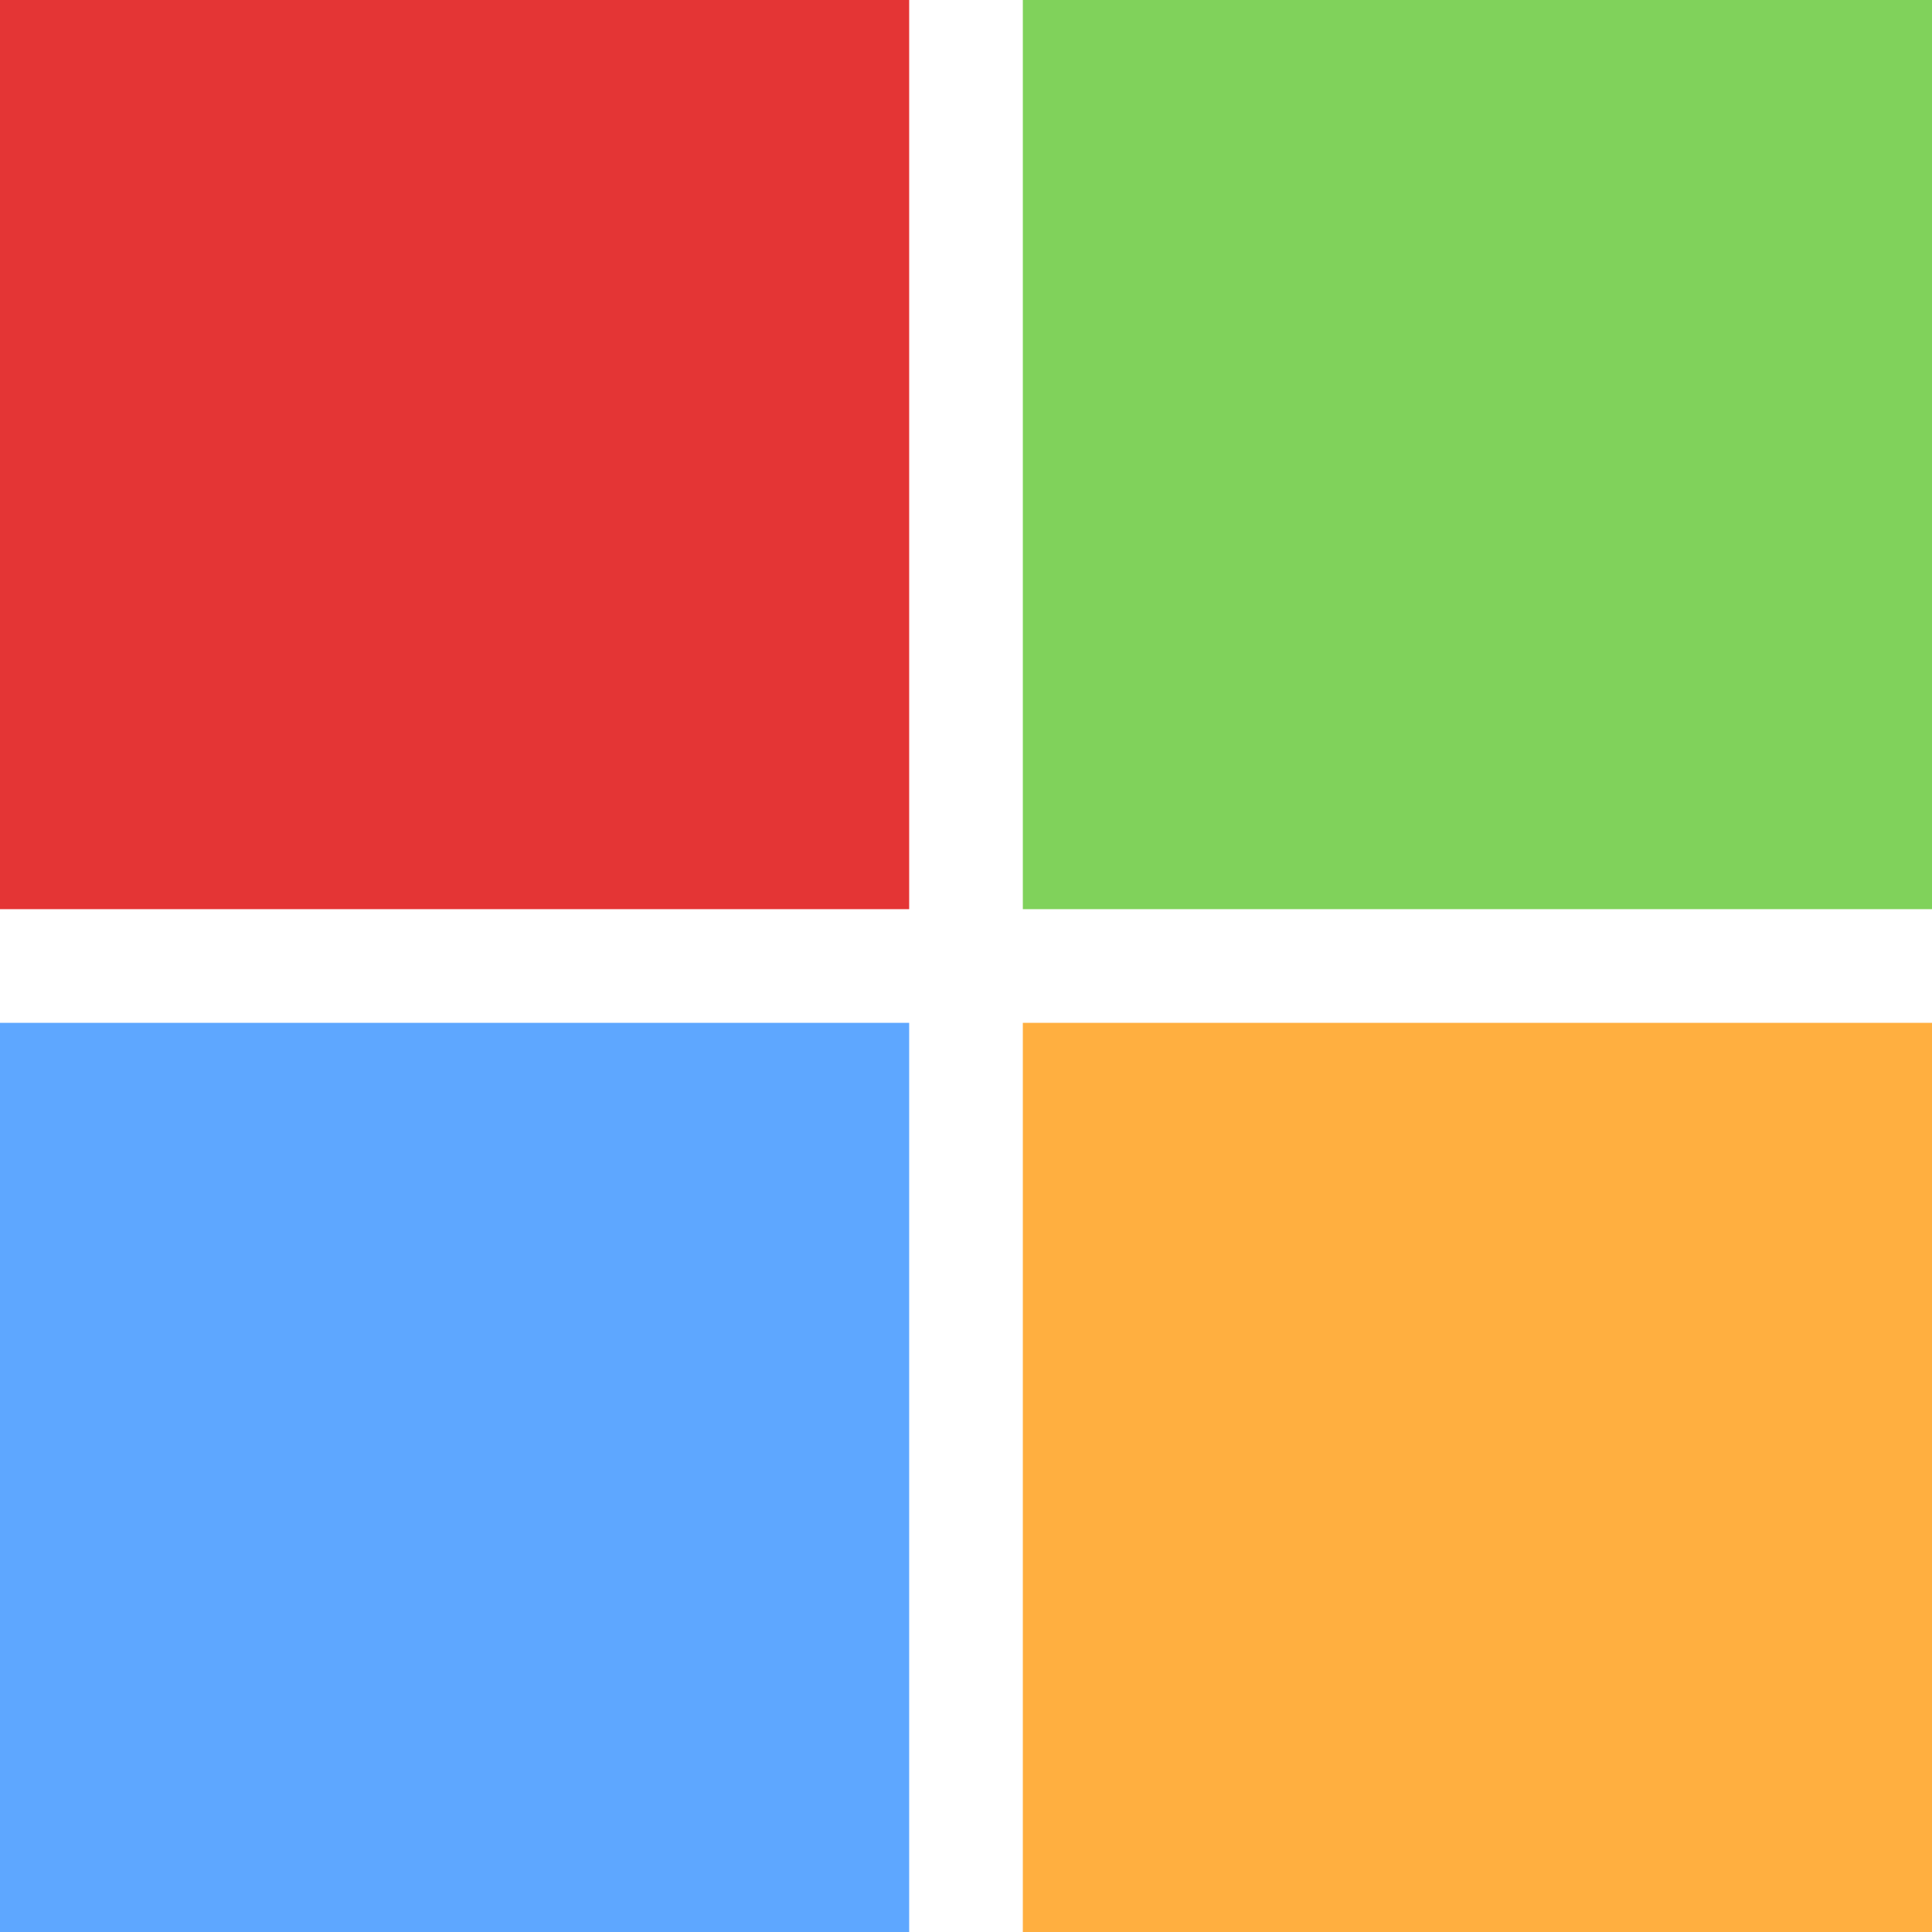
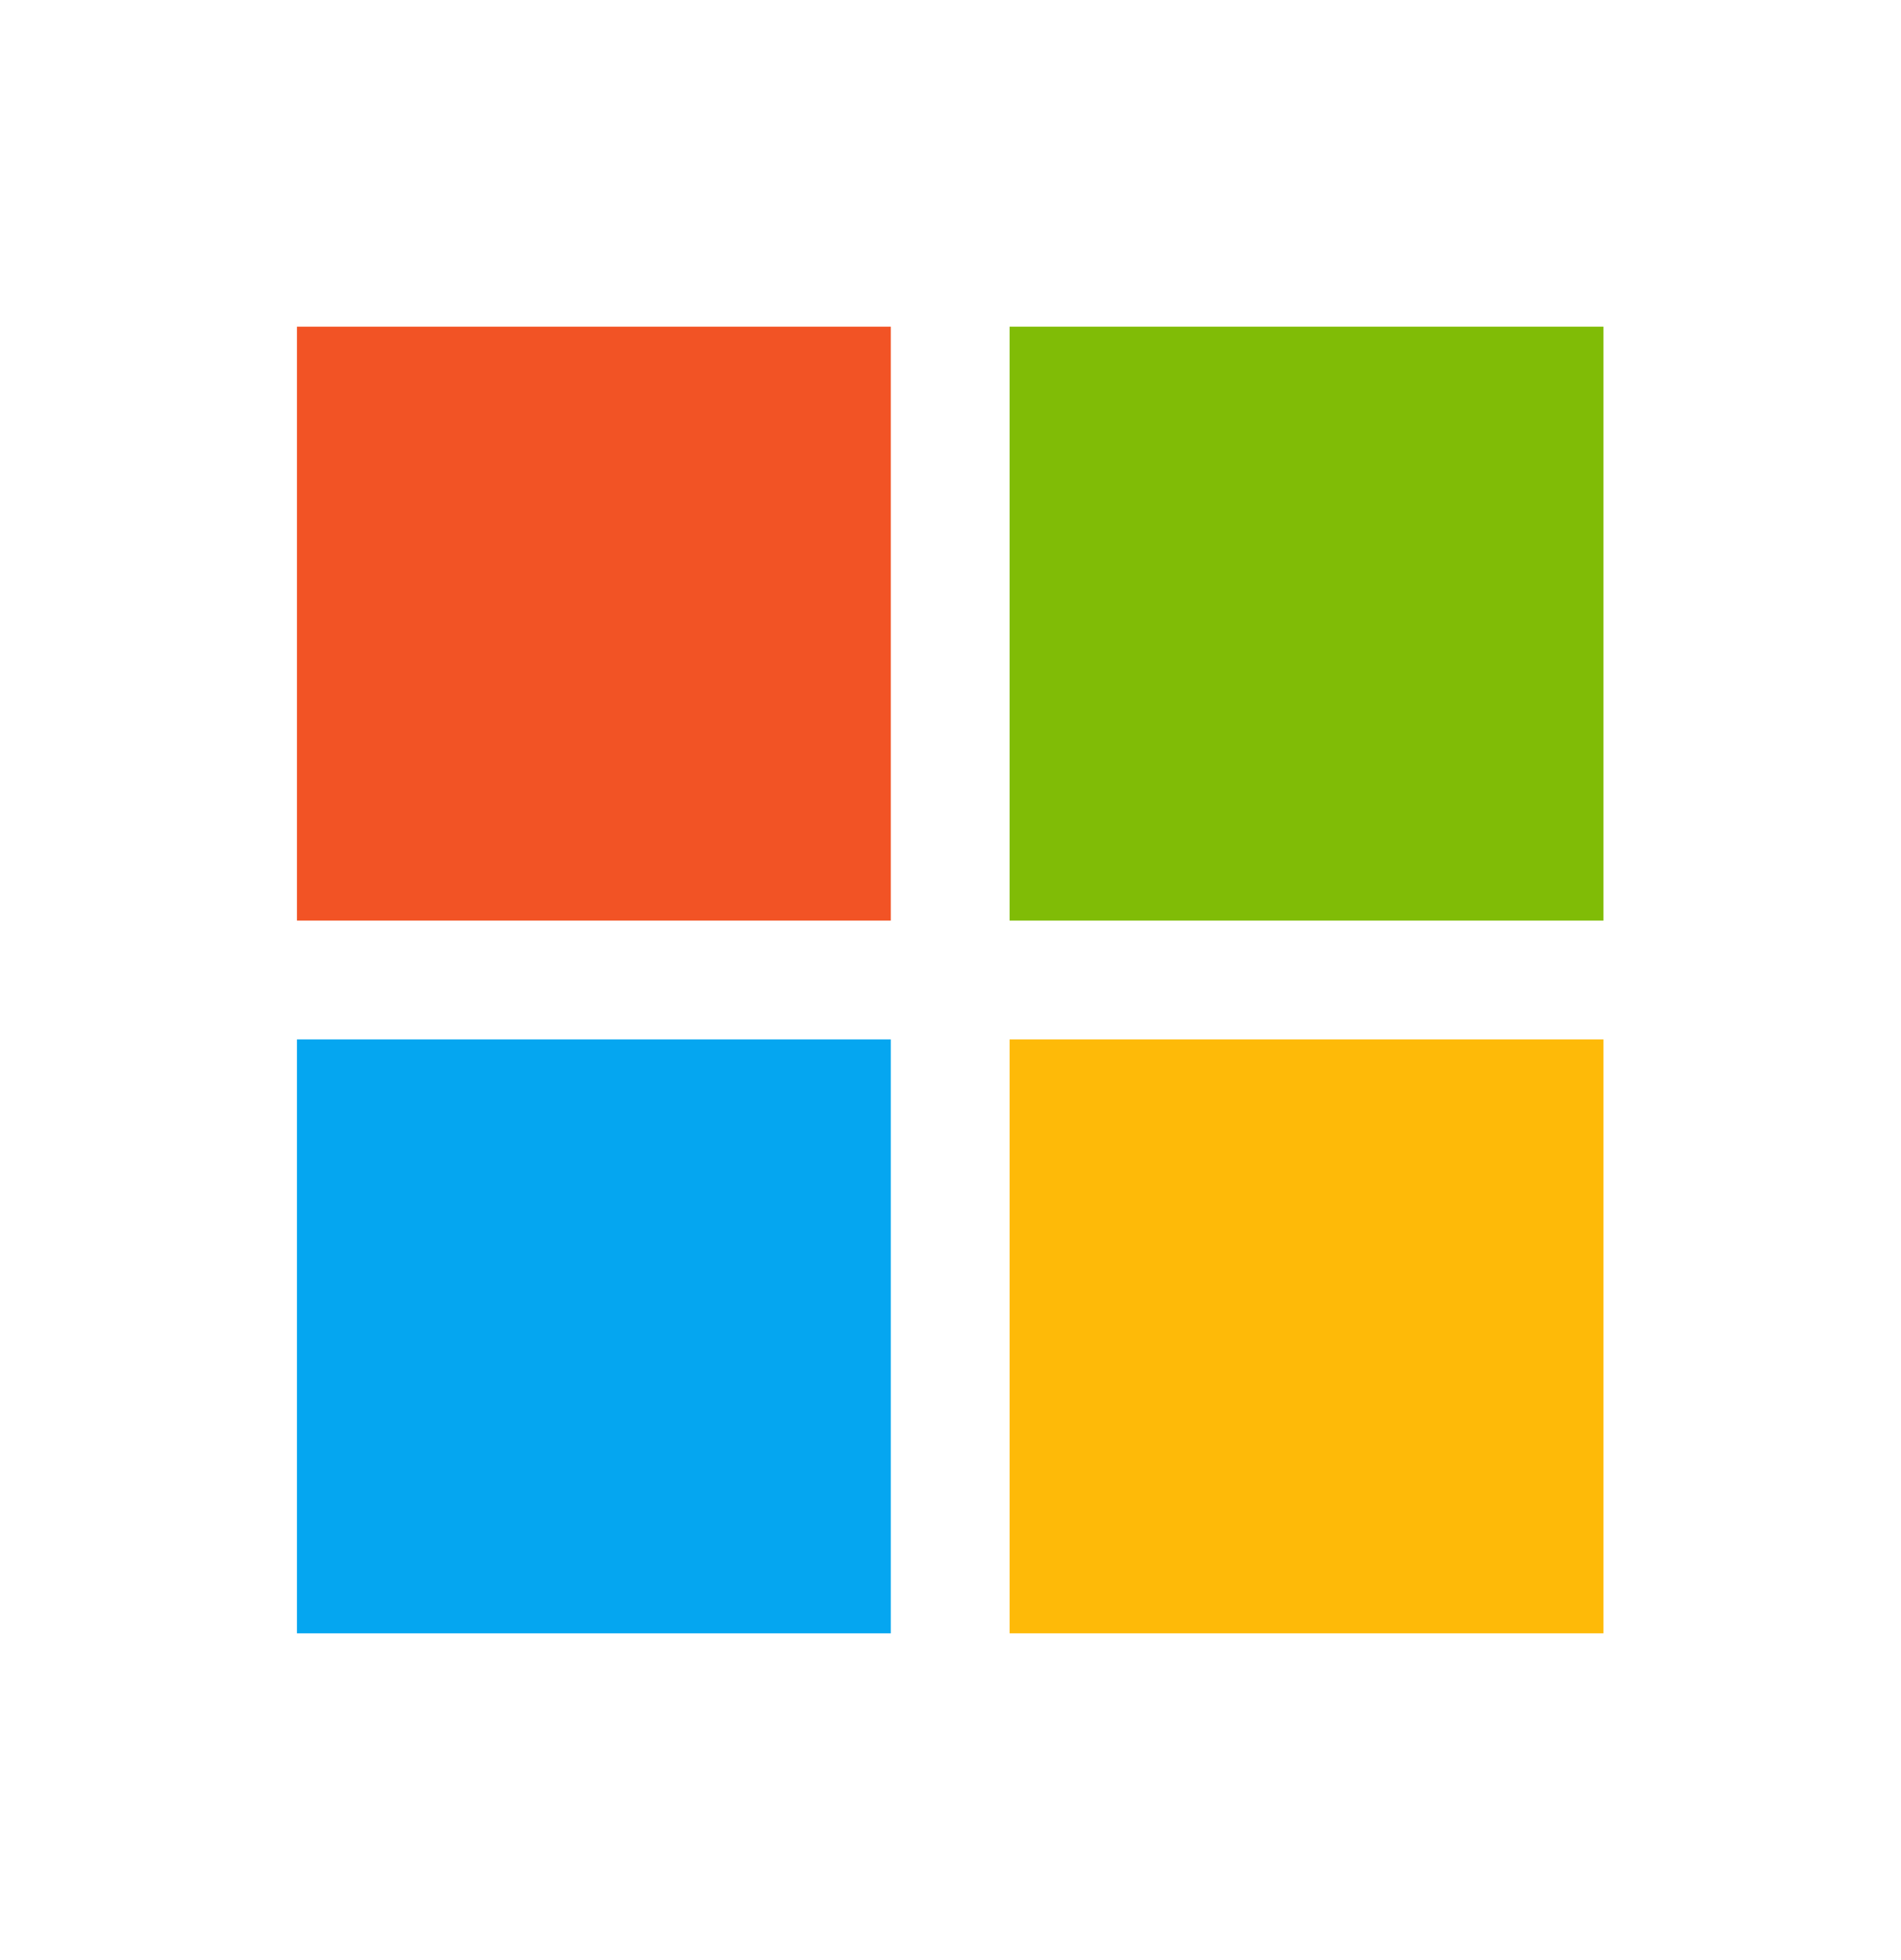
- <svg xmlns="http://www.w3.org/2000/svg" width="24" height="24" viewBox="0 0 24 24" fill="none">
-   <path fill-rule="evenodd" clip-rule="evenodd" d="M0 0H11.294V11.294H0V0Z" fill="#E43535" />
-   <path fill-rule="evenodd" clip-rule="evenodd" d="M0 12.706H11.294V24H0V12.706Z" fill="#5EA7FF" />
-   <path fill-rule="evenodd" clip-rule="evenodd" d="M12.706 12.706H24V24H12.706V12.706Z" fill="#FFAF40" />
-   <path fill-rule="evenodd" clip-rule="evenodd" d="M12.706 0H24V11.294H12.706V0Z" fill="#80D25B" />
+ <svg xmlns="http://www.w3.org/2000/svg" width="32" height="33" viewBox="0 0 32 33" fill="none">
+   <rect x="17" y="17.5" width="10" height="10" fill="#FEBA08" />
+   <rect x="5" y="17.5" width="10" height="10" fill="#05A6F0" />
+   <rect x="17" y="5.5" width="10" height="10" fill="#80BC06" />
+   <rect x="5" y="5.5" width="10" height="10" fill="#F25325" />
</svg>
